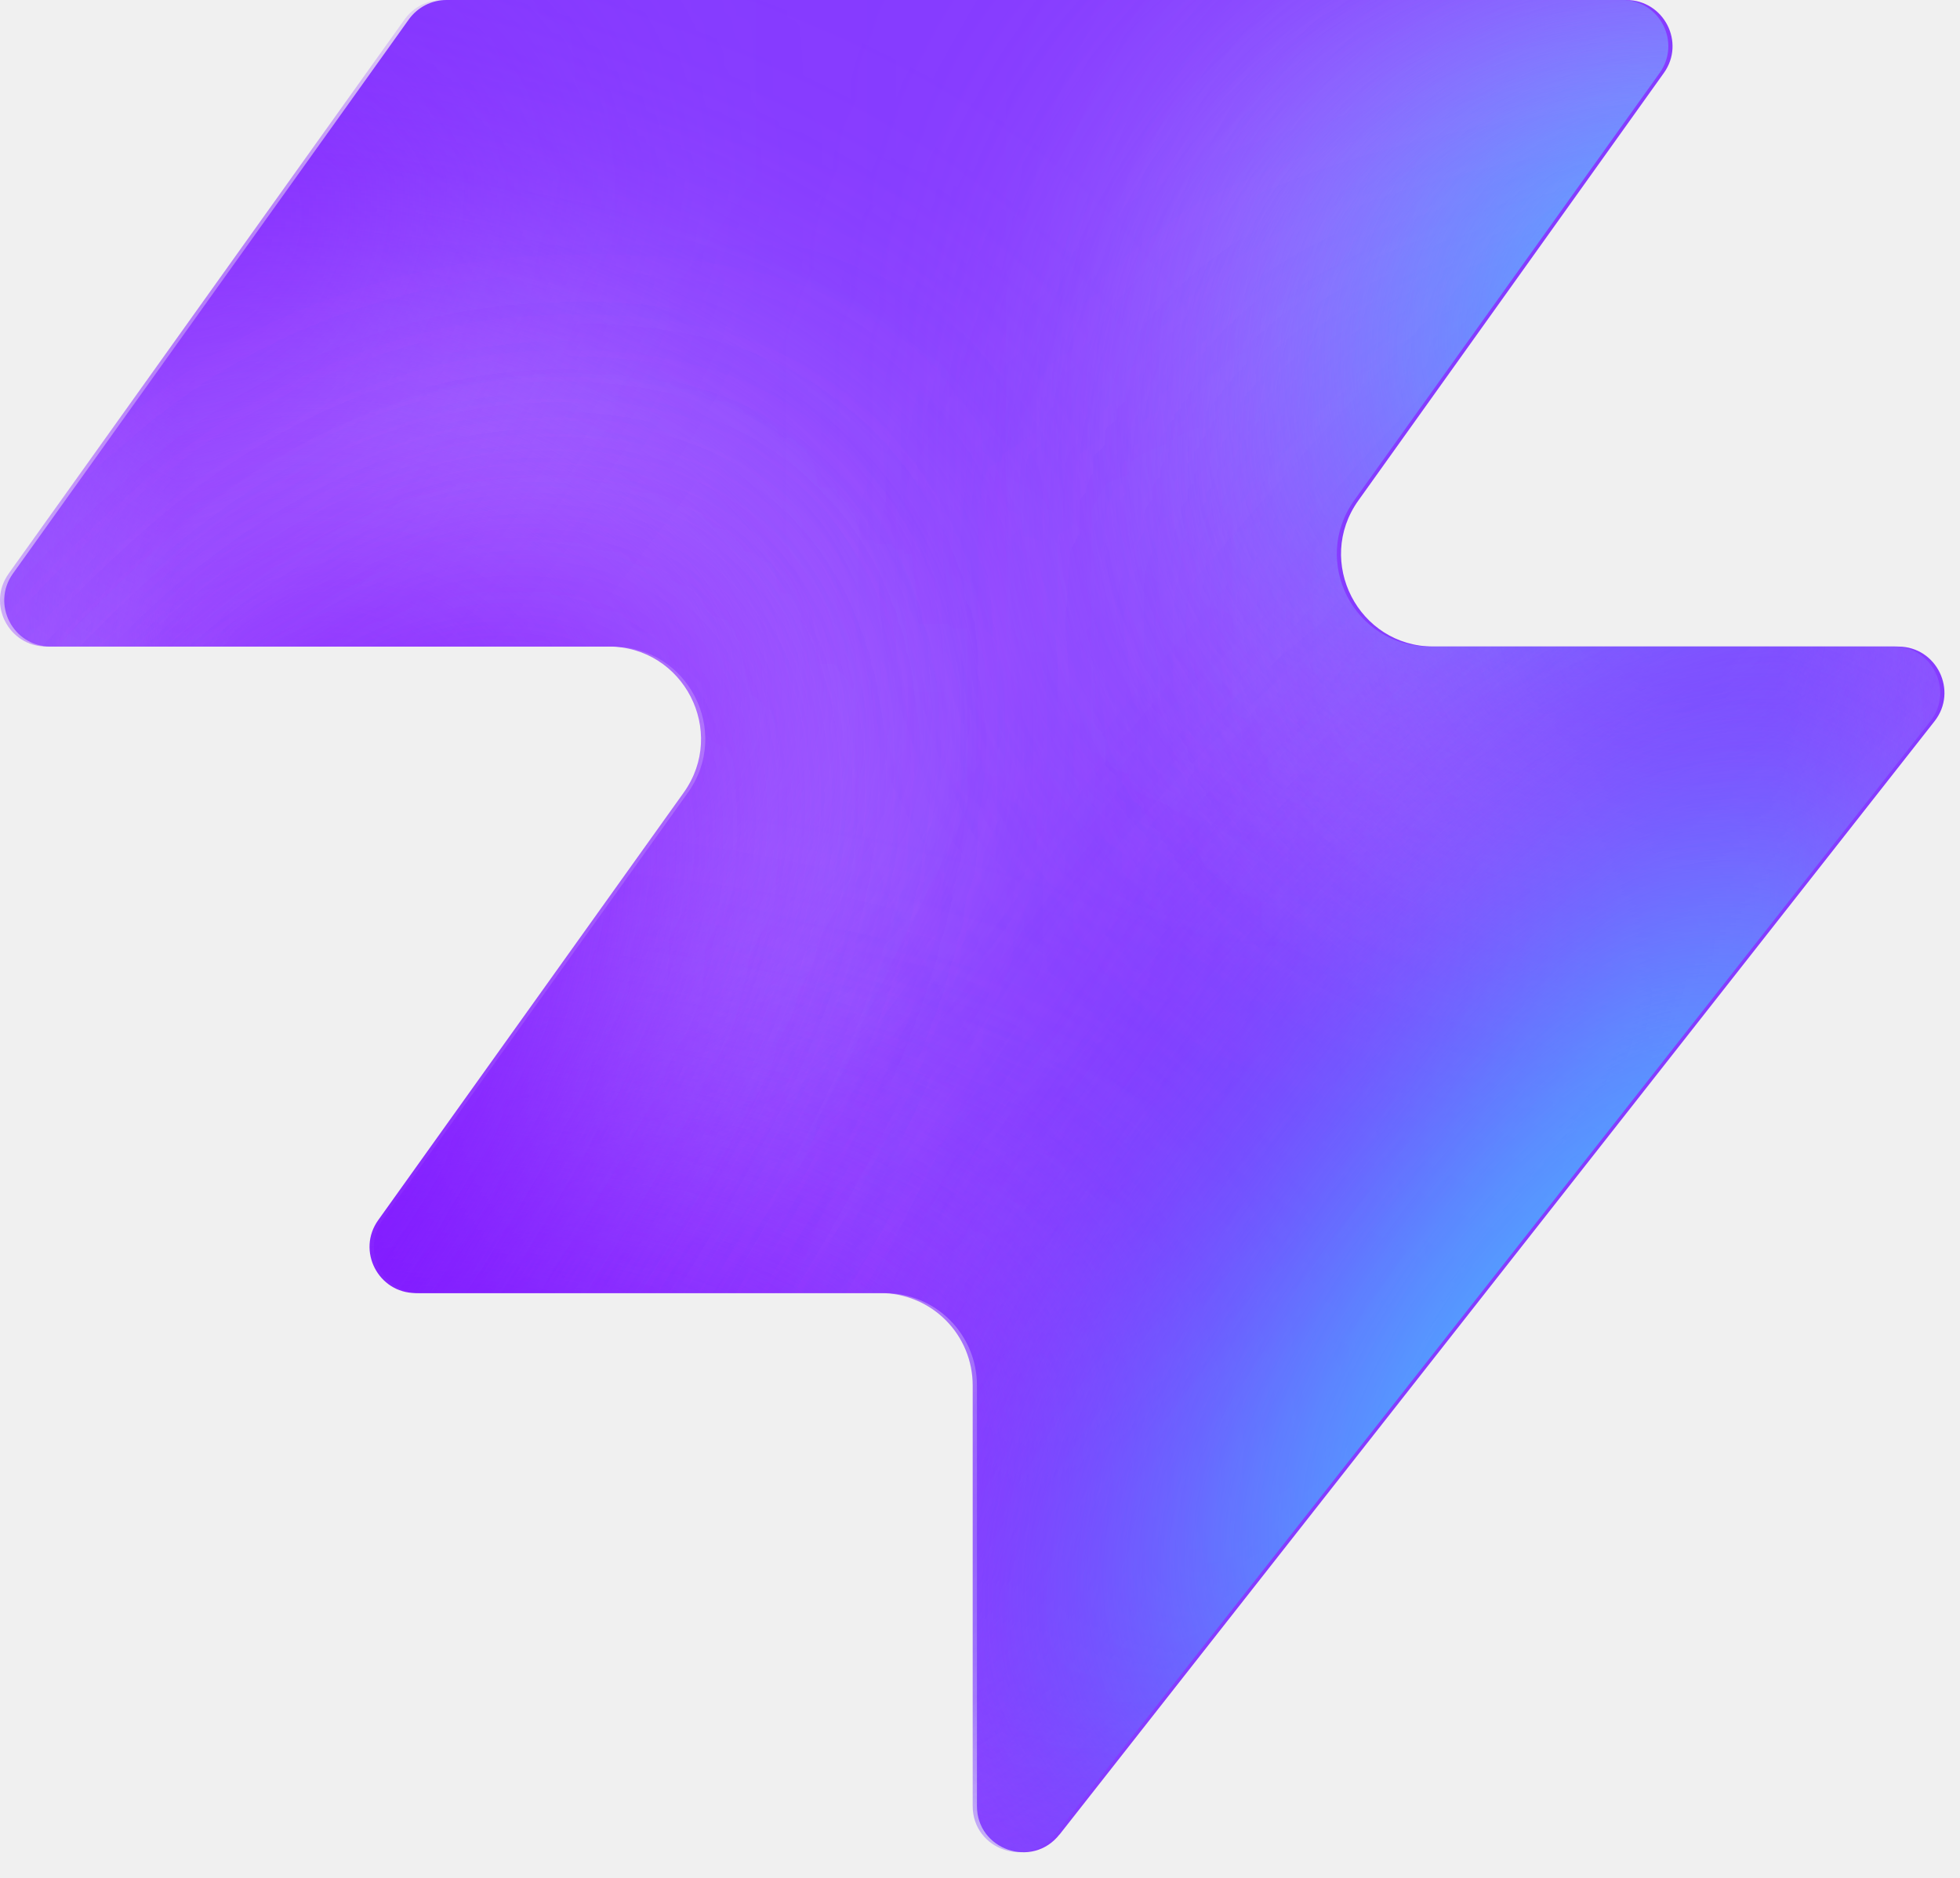
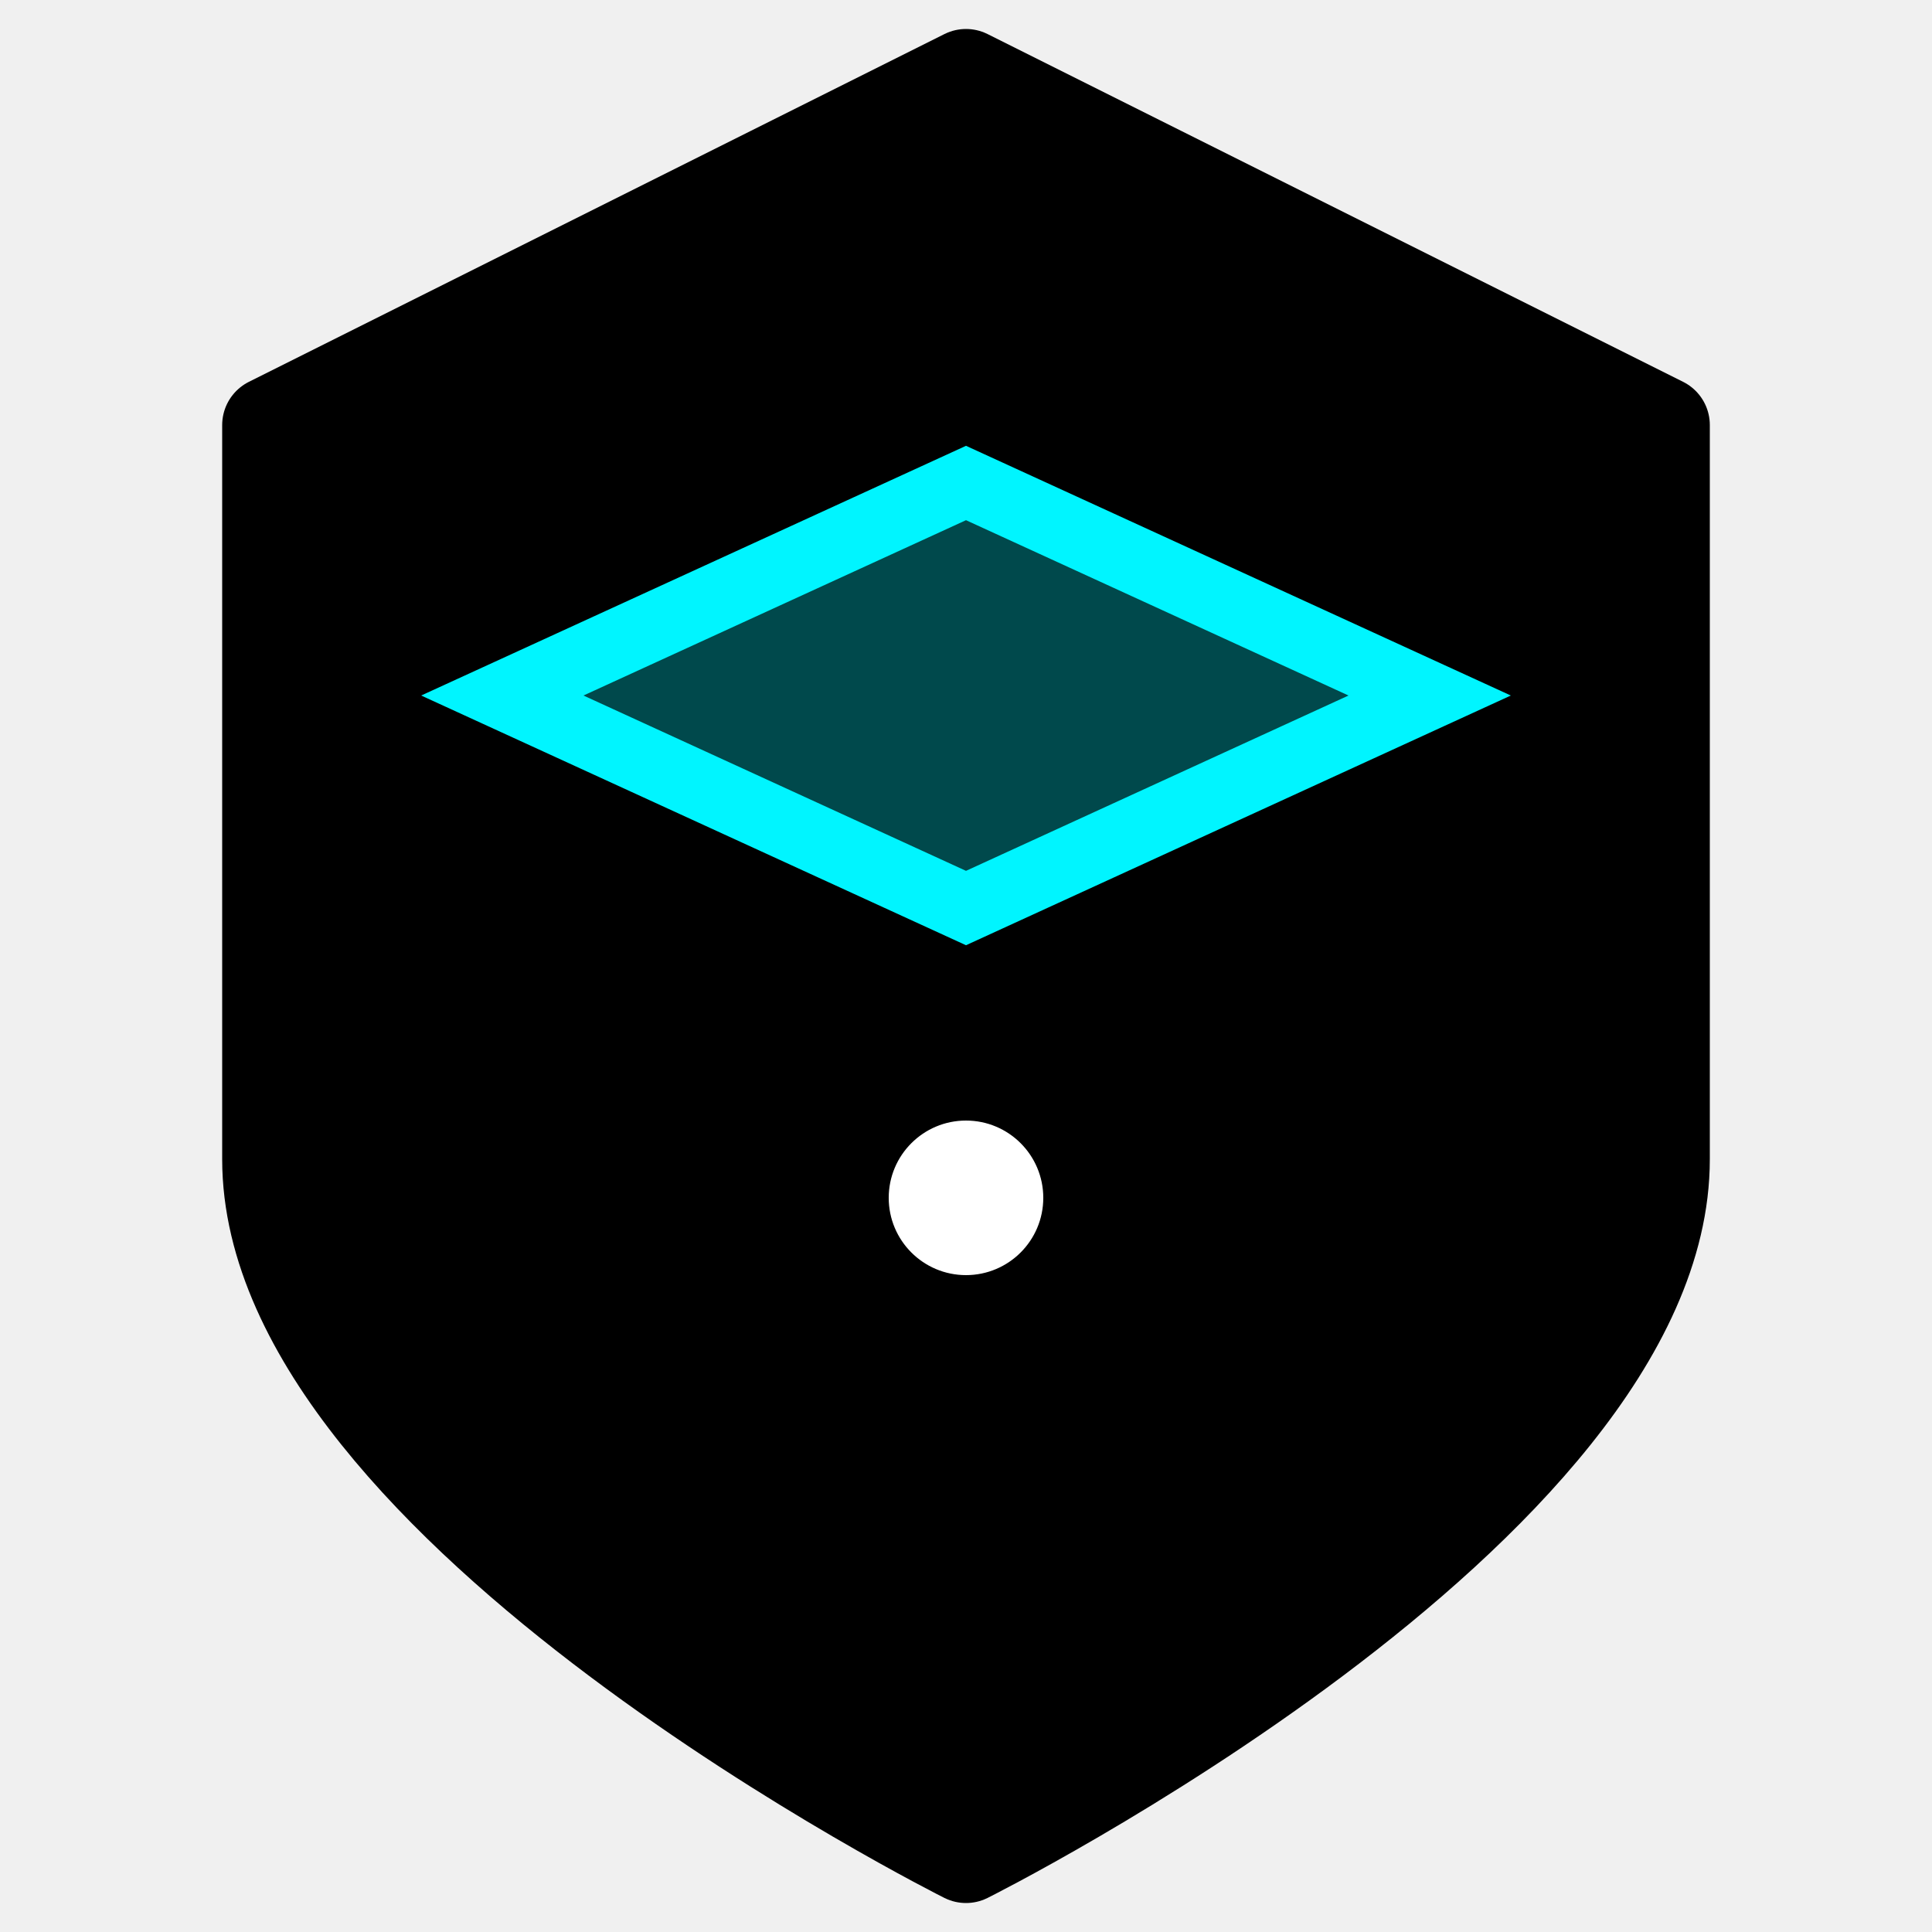
- <svg xmlns="http://www.w3.org/2000/svg" width="48" height="46" fill="none" viewBox="0 0 48 46">
-   <path fill="#863bff" d="M25.946 44.938c-.664.845-2.021.375-2.021-.698V33.937a2.26 2.26 0 0 0-2.262-2.262H10.287c-.92 0-1.456-1.04-.92-1.788l7.48-10.471c1.07-1.497 0-3.578-1.842-3.578H1.237c-.92 0-1.456-1.04-.92-1.788L10.013.474c.214-.297.556-.474.92-.474h28.894c.92 0 1.456 1.04.92 1.788l-7.48 10.471c-1.07 1.498 0 3.579 1.842 3.579h11.377c.943 0 1.473 1.088.89 1.83L25.947 44.94z" style="fill:#863bff;fill:color(display-p3 .525 .23 1);fill-opacity:1" />
-   <mask id="a" width="48" height="46" x="0" y="0" maskUnits="userSpaceOnUse" style="mask-type:alpha">
-     <path fill="#000" d="M25.842 44.938c-.664.844-2.021.375-2.021-.698V33.937a2.26 2.26 0 0 0-2.262-2.262H10.183c-.92 0-1.456-1.04-.92-1.788l7.48-10.471c1.07-1.498 0-3.579-1.842-3.579H1.133c-.92 0-1.456-1.04-.92-1.787L9.91.473c.214-.297.556-.474.92-.474h28.894c.92 0 1.456 1.04.92 1.788l-7.48 10.471c-1.07 1.498 0 3.578 1.842 3.578h11.377c.943 0 1.473 1.088.89 1.832L25.843 44.94z" style="fill:#000;fill-opacity:1" />
-   </mask>
-   <g mask="url(#a)">
-     <g filter="url(#b)">
-       <ellipse cx="5.508" cy="14.704" fill="#ede6ff" rx="5.508" ry="14.704" style="fill:#ede6ff;fill:color(display-p3 .927 .903 1);fill-opacity:1" transform="matrix(.00324 1 1 -.00324 -4.47 31.516)" />
-     </g>
-     <g filter="url(#c)">
-       <ellipse cx="10.399" cy="29.851" fill="#ede6ff" rx="10.399" ry="29.851" style="fill:#ede6ff;fill:color(display-p3 .927 .903 1);fill-opacity:1" transform="matrix(.00324 1 1 -.00324 -39.328 7.883)" />
-     </g>
-     <g filter="url(#d)">
-       <ellipse cx="5.508" cy="30.487" fill="#7e14ff" rx="5.508" ry="30.487" style="fill:#7e14ff;fill:color(display-p3 .492 .077 1);fill-opacity:1" transform="rotate(89.814 -25.913 -14.639)scale(1 -1)" />
-     </g>
-     <g filter="url(#e)">
-       <ellipse cx="5.508" cy="30.599" fill="#7e14ff" rx="5.508" ry="30.599" style="fill:#7e14ff;fill:color(display-p3 .492 .077 1);fill-opacity:1" transform="rotate(89.814 -32.644 -3.334)scale(1 -1)" />
-     </g>
-     <g filter="url(#f)">
-       <ellipse cx="5.508" cy="30.599" fill="#7e14ff" rx="5.508" ry="30.599" style="fill:#7e14ff;fill:color(display-p3 .492 .077 1);fill-opacity:1" transform="matrix(.00324 1 1 -.00324 -34.34 30.47)" />
-     </g>
-     <g filter="url(#g)">
-       <ellipse cx="14.072" cy="22.078" fill="#ede6ff" rx="14.072" ry="22.078" style="fill:#ede6ff;fill:color(display-p3 .927 .903 1);fill-opacity:1" transform="rotate(93.35 24.506 48.493)scale(-1 1)" />
-     </g>
-     <g filter="url(#h)">
-       <ellipse cx="3.47" cy="21.501" fill="#7e14ff" rx="3.47" ry="21.501" style="fill:#7e14ff;fill:color(display-p3 .492 .077 1);fill-opacity:1" transform="rotate(89.009 28.708 47.59)scale(-1 1)" />
-     </g>
-     <g filter="url(#i)">
-       <ellipse cx="3.47" cy="21.501" fill="#7e14ff" rx="3.47" ry="21.501" style="fill:#7e14ff;fill:color(display-p3 .492 .077 1);fill-opacity:1" transform="rotate(89.009 28.708 47.59)scale(-1 1)" />
-     </g>
-     <g filter="url(#j)">
-       <ellipse cx=".387" cy="8.972" fill="#7e14ff" rx="4.407" ry="29.108" style="fill:#7e14ff;fill:color(display-p3 .492 .077 1);fill-opacity:1" transform="rotate(39.51 .387 8.972)" />
-     </g>
-     <g filter="url(#k)">
-       <ellipse cx="47.523" cy="-6.092" fill="#7e14ff" rx="4.407" ry="29.108" style="fill:#7e14ff;fill:color(display-p3 .492 .077 1);fill-opacity:1" transform="rotate(37.892 47.523 -6.092)" />
-     </g>
-     <g filter="url(#l)">
-       <ellipse cx="41.412" cy="6.333" fill="#47bfff" rx="5.971" ry="9.665" style="fill:#47bfff;fill:color(display-p3 .28 .748 1);fill-opacity:1" transform="rotate(37.892 41.412 6.333)" />
-     </g>
-     <g filter="url(#m)">
-       <ellipse cx="-1.879" cy="38.332" fill="#7e14ff" rx="4.407" ry="29.108" style="fill:#7e14ff;fill:color(display-p3 .492 .077 1);fill-opacity:1" transform="rotate(37.892 -1.88 38.332)" />
-     </g>
-     <g filter="url(#n)">
-       <ellipse cx="-1.879" cy="38.332" fill="#7e14ff" rx="4.407" ry="29.108" style="fill:#7e14ff;fill:color(display-p3 .492 .077 1);fill-opacity:1" transform="rotate(37.892 -1.88 38.332)" />
-     </g>
-     <g filter="url(#o)">
-       <ellipse cx="35.651" cy="29.907" fill="#7e14ff" rx="4.407" ry="29.108" style="fill:#7e14ff;fill:color(display-p3 .492 .077 1);fill-opacity:1" transform="rotate(37.892 35.651 29.907)" />
-     </g>
-     <g filter="url(#p)">
-       <ellipse cx="38.418" cy="32.4" fill="#47bfff" rx="5.971" ry="15.297" style="fill:#47bfff;fill:color(display-p3 .28 .748 1);fill-opacity:1" transform="rotate(37.892 38.418 32.4)" />
-     </g>
+ <svg xmlns="http://www.w3.org/2000/svg" viewBox="0 0 100 100" fill="none">
+   <defs>
+     <linearGradient id="zkFavPrimary" x1="0%" y1="0%" x2="100%" y2="100%">
+       <stop offset="0%" stopColor="#00f5ff" />
+       <stop offset="50%" stopColor="#6366f1" />
+       <stop offset="100%" stopColor="#a855f7" />
+     </linearGradient>
+     <linearGradient id="zkFavInner" x1="50%" y1="0%" x2="50%" y2="100%">
+       <stop offset="0%" stopColor="#1e1b4b" />
+       <stop offset="100%" stopColor="#090d1f" />
+     </linearGradient>
+   </defs>
+   <path d="M50 4 L86 22 L86 60 C86 78 50 96 50 96 C50 96 14 78 14 60 L14 22 Z" fill="url(#zkFavInner)" stroke="url(#zkFavPrimary)" stroke-width="5" stroke-linejoin="round" />
+   <g transform="translate(0, 4)">
+     <path d="M50 21 L74 32 L50 43 L26 32 Z" fill="#00f5ff" fill-opacity="0.3" stroke="#00f5ff" stroke-width="3.5" />
+     <polygon points="50,48 62,58 50,68 38,58" fill="url(#zkFavPrimary)" />
+     <circle cx="50" cy="58" r="4" fill="#ffffff" />
  </g>
-   <defs>
-     <filter id="b" width="60.045" height="41.654" x="-19.77" y="16.149" color-interpolation-filters="sRGB" filterUnits="userSpaceOnUse">
-       <feFlood flood-opacity="0" result="BackgroundImageFix" />
-       <feBlend in="SourceGraphic" in2="BackgroundImageFix" result="shape" />
-       <feGaussianBlur result="effect1_foregroundBlur_2002_17158" stdDeviation="7.659" />
-     </filter>
-     <filter id="c" width="90.34" height="51.437" x="-54.613" y="-7.533" color-interpolation-filters="sRGB" filterUnits="userSpaceOnUse">
-       <feFlood flood-opacity="0" result="BackgroundImageFix" />
-       <feBlend in="SourceGraphic" in2="BackgroundImageFix" result="shape" />
-       <feGaussianBlur result="effect1_foregroundBlur_2002_17158" stdDeviation="7.659" />
-     </filter>
-     <filter id="d" width="79.355" height="29.4" x="-49.64" y="2.03" color-interpolation-filters="sRGB" filterUnits="userSpaceOnUse">
-       <feFlood flood-opacity="0" result="BackgroundImageFix" />
-       <feBlend in="SourceGraphic" in2="BackgroundImageFix" result="shape" />
-       <feGaussianBlur result="effect1_foregroundBlur_2002_17158" stdDeviation="4.596" />
-     </filter>
-     <filter id="e" width="79.579" height="29.4" x="-45.045" y="20.029" color-interpolation-filters="sRGB" filterUnits="userSpaceOnUse">
-       <feFlood flood-opacity="0" result="BackgroundImageFix" />
-       <feBlend in="SourceGraphic" in2="BackgroundImageFix" result="shape" />
-       <feGaussianBlur result="effect1_foregroundBlur_2002_17158" stdDeviation="4.596" />
-     </filter>
-     <filter id="f" width="79.579" height="29.4" x="-43.513" y="21.178" color-interpolation-filters="sRGB" filterUnits="userSpaceOnUse">
-       <feFlood flood-opacity="0" result="BackgroundImageFix" />
-       <feBlend in="SourceGraphic" in2="BackgroundImageFix" result="shape" />
-       <feGaussianBlur result="effect1_foregroundBlur_2002_17158" stdDeviation="4.596" />
-     </filter>
-     <filter id="g" width="74.749" height="58.852" x="15.756" y="-17.901" color-interpolation-filters="sRGB" filterUnits="userSpaceOnUse">
-       <feFlood flood-opacity="0" result="BackgroundImageFix" />
-       <feBlend in="SourceGraphic" in2="BackgroundImageFix" result="shape" />
-       <feGaussianBlur result="effect1_foregroundBlur_2002_17158" stdDeviation="7.659" />
-     </filter>
-     <filter id="h" width="61.377" height="25.362" x="23.548" y="2.284" color-interpolation-filters="sRGB" filterUnits="userSpaceOnUse">
-       <feFlood flood-opacity="0" result="BackgroundImageFix" />
-       <feBlend in="SourceGraphic" in2="BackgroundImageFix" result="shape" />
-       <feGaussianBlur result="effect1_foregroundBlur_2002_17158" stdDeviation="4.596" />
-     </filter>
-     <filter id="i" width="61.377" height="25.362" x="23.548" y="2.284" color-interpolation-filters="sRGB" filterUnits="userSpaceOnUse">
-       <feFlood flood-opacity="0" result="BackgroundImageFix" />
-       <feBlend in="SourceGraphic" in2="BackgroundImageFix" result="shape" />
-       <feGaussianBlur result="effect1_foregroundBlur_2002_17158" stdDeviation="4.596" />
-     </filter>
-     <filter id="j" width="56.045" height="63.649" x="-27.636" y="-22.853" color-interpolation-filters="sRGB" filterUnits="userSpaceOnUse">
-       <feFlood flood-opacity="0" result="BackgroundImageFix" />
-       <feBlend in="SourceGraphic" in2="BackgroundImageFix" result="shape" />
-       <feGaussianBlur result="effect1_foregroundBlur_2002_17158" stdDeviation="4.596" />
-     </filter>
-     <filter id="k" width="54.814" height="64.646" x="20.116" y="-38.415" color-interpolation-filters="sRGB" filterUnits="userSpaceOnUse">
-       <feFlood flood-opacity="0" result="BackgroundImageFix" />
-       <feBlend in="SourceGraphic" in2="BackgroundImageFix" result="shape" />
-       <feGaussianBlur result="effect1_foregroundBlur_2002_17158" stdDeviation="4.596" />
-     </filter>
-     <filter id="l" width="33.541" height="35.313" x="24.641" y="-11.323" color-interpolation-filters="sRGB" filterUnits="userSpaceOnUse">
-       <feFlood flood-opacity="0" result="BackgroundImageFix" />
-       <feBlend in="SourceGraphic" in2="BackgroundImageFix" result="shape" />
-       <feGaussianBlur result="effect1_foregroundBlur_2002_17158" stdDeviation="4.596" />
-     </filter>
-     <filter id="m" width="54.814" height="64.646" x="-29.286" y="6.009" color-interpolation-filters="sRGB" filterUnits="userSpaceOnUse">
-       <feFlood flood-opacity="0" result="BackgroundImageFix" />
-       <feBlend in="SourceGraphic" in2="BackgroundImageFix" result="shape" />
-       <feGaussianBlur result="effect1_foregroundBlur_2002_17158" stdDeviation="4.596" />
-     </filter>
-     <filter id="n" width="54.814" height="64.646" x="-29.286" y="6.009" color-interpolation-filters="sRGB" filterUnits="userSpaceOnUse">
-       <feFlood flood-opacity="0" result="BackgroundImageFix" />
-       <feBlend in="SourceGraphic" in2="BackgroundImageFix" result="shape" />
-       <feGaussianBlur result="effect1_foregroundBlur_2002_17158" stdDeviation="4.596" />
-     </filter>
-     <filter id="o" width="54.814" height="64.646" x="8.244" y="-2.416" color-interpolation-filters="sRGB" filterUnits="userSpaceOnUse">
-       <feFlood flood-opacity="0" result="BackgroundImageFix" />
-       <feBlend in="SourceGraphic" in2="BackgroundImageFix" result="shape" />
-       <feGaussianBlur result="effect1_foregroundBlur_2002_17158" stdDeviation="4.596" />
-     </filter>
-     <filter id="p" width="39.409" height="43.623" x="18.713" y="10.588" color-interpolation-filters="sRGB" filterUnits="userSpaceOnUse">
-       <feFlood flood-opacity="0" result="BackgroundImageFix" />
-       <feBlend in="SourceGraphic" in2="BackgroundImageFix" result="shape" />
-       <feGaussianBlur result="effect1_foregroundBlur_2002_17158" stdDeviation="4.596" />
-     </filter>
-   </defs>
</svg>
